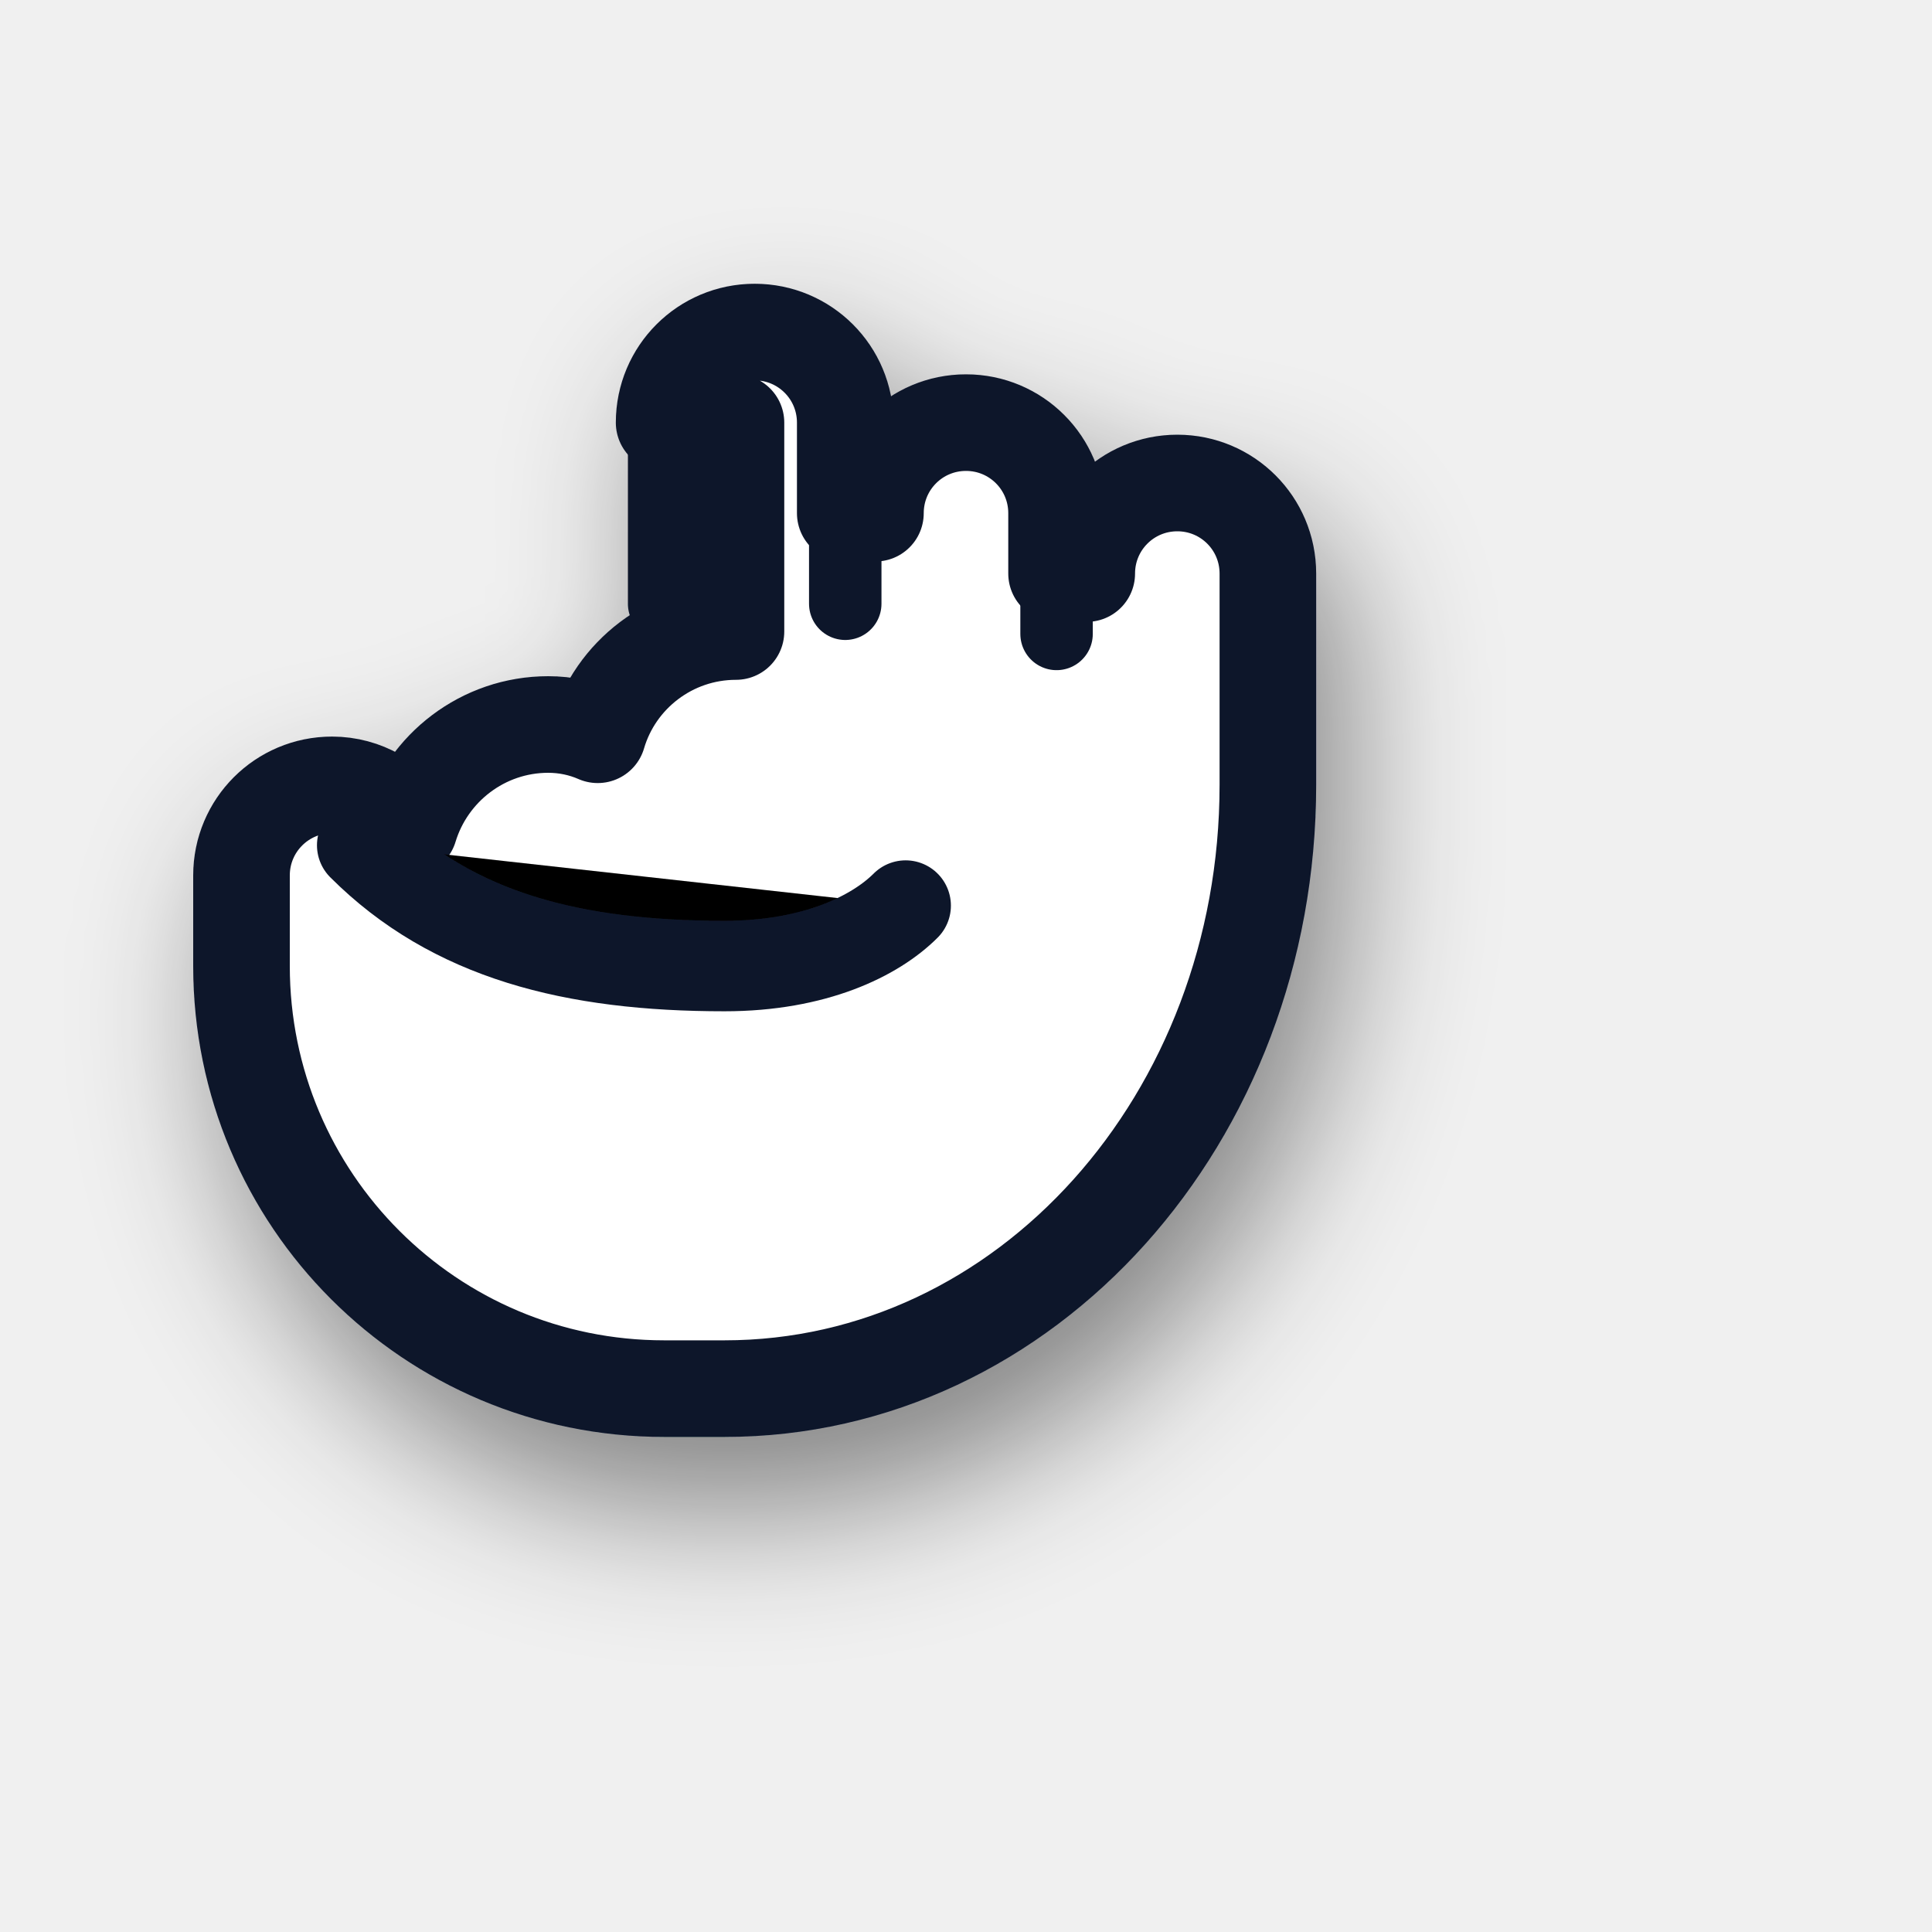
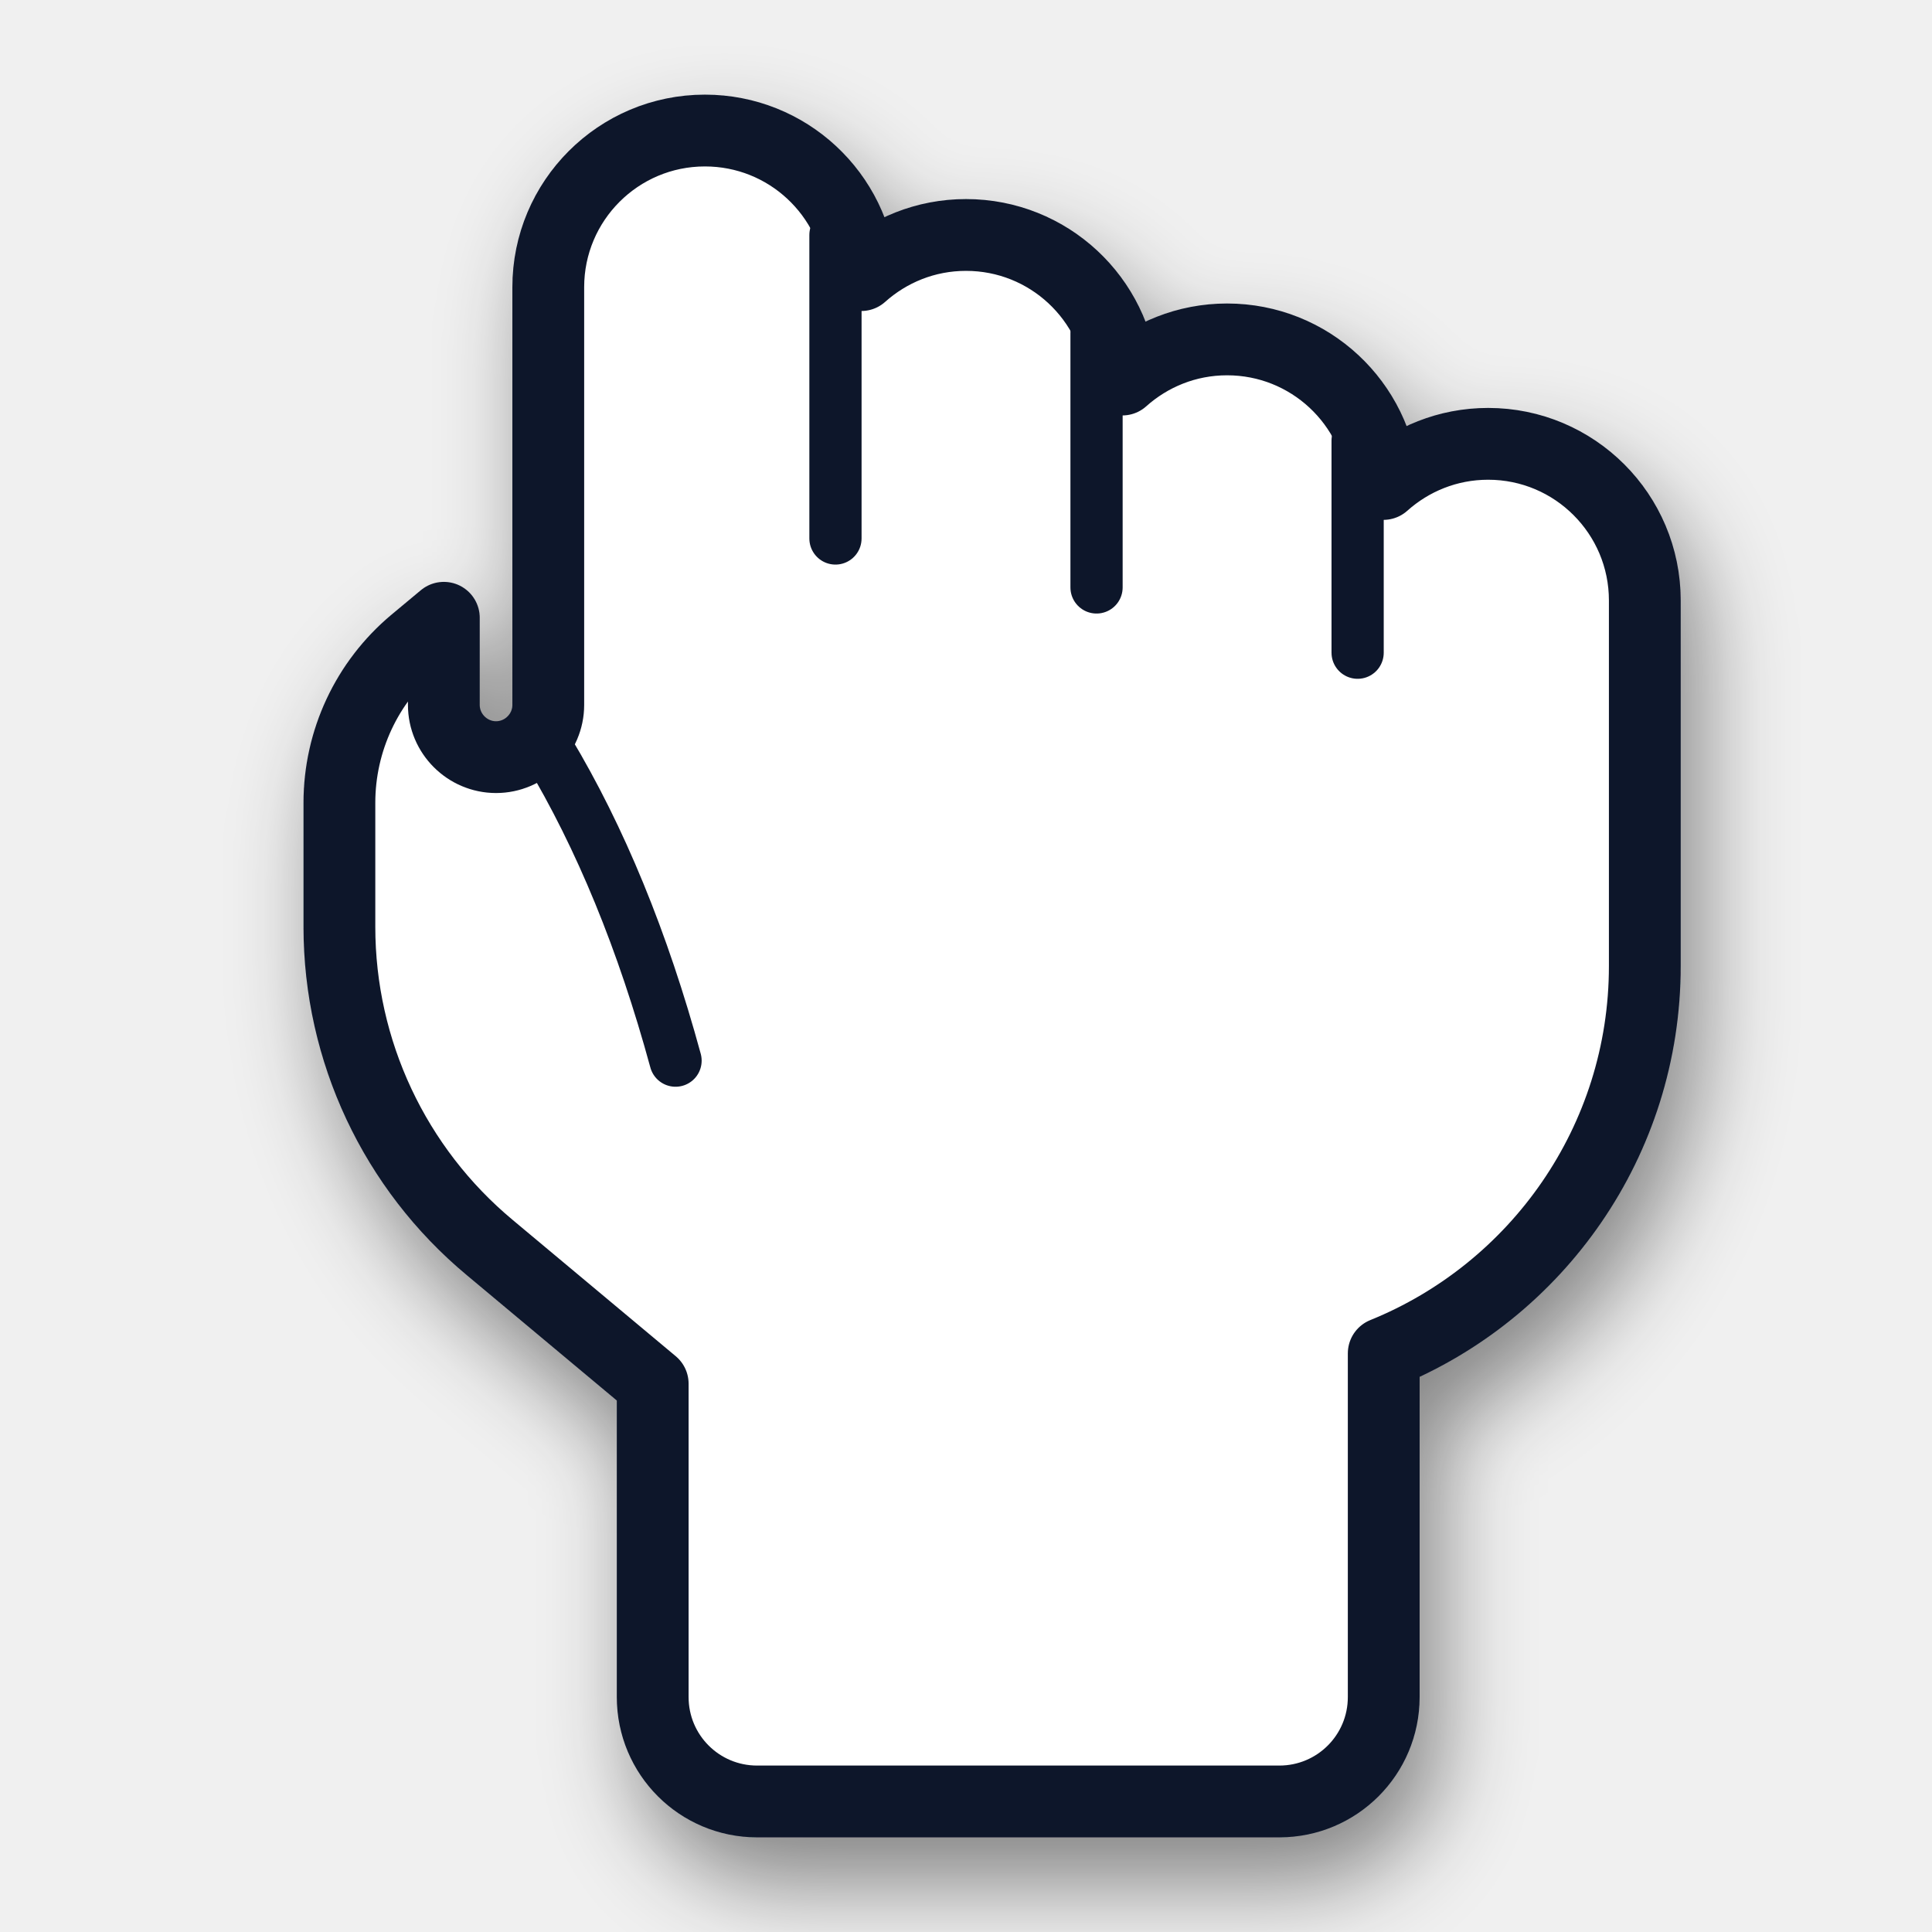
- <svg xmlns="http://www.w3.org/2000/svg" width="32" height="32" viewBox="0 0 32 32">
+ <svg xmlns="http://www.w3.org/2000/svg" width="32" height="32" viewBox="-40 -40 592 592">
  <defs>
    <filter id="s" x="-30%" y="-30%" width="160%" height="160%">
-       <feDropShadow dx="0.5" dy="1.2" stdDeviation="1.2" flood-color="#000000" flood-opacity="0.45" />
+       <feDropShadow dx="6" dy="14" stdDeviation="14" flood-color="#000000" flood-opacity="0.45" />
    </filter>
  </defs>
-   <g filter="url(#s)">
-     <path d="M11 7C11 6.17 11.67 5.5 12.5 5.5C13.33 5.5 14 6.17 14 7V8.5H14.5C14.5 7.67 15.17 7 16 7C16.83 7 17.5 7.67 17.5 8.5V9.5H18C18 8.67 18.67 8 19.5 8C20.33 8 21 8.67 21 9.5V13C21 18.52 17 23 12 23H11C7.13 23 4 19.87 4 16V14.5C4 13.67 4.67 13 5.5 13C6.03 13 6.5 13.28 6.78 13.71C7.08 12.72 8 12 9.08 12C9.37 12 9.65 12.06 9.9 12.17C10.19 11.18 11.11 10.46 12.19 10.46V7Z" fill="#FFFFFF" stroke="#0F172A" stroke-width="1.6" stroke-linecap="round" stroke-linejoin="round" />
-     <line x1="11" y1="10" x2="11" y2="7" stroke="#0F172A" stroke-width="1.2" stroke-linecap="round" />
-     <line x1="14" y1="10" x2="14" y2="7" stroke="#0F172A" stroke-width="1.2" stroke-linecap="round" />
-     <line x1="17.5" y1="10.5" x2="17.5" y2="8.5" stroke="#0F172A" stroke-width="1.2" stroke-linecap="round" />
-     <path d="M6 14C7.5 15.5 9.5 16 12 16C13.5 16 14.5 15.5 15 15" stroke="#0F172A" stroke-width="1.5" stroke-linecap="round" />
+   <g filter="url(#s)" transform="translate(32, 0)">
+     <path d="M144 0C117.5 0 96 21.5 96 48l0 48 0 28.5L96 176c0 8.8-7.2 16-16 16s-16-7.2-16-16l0-26.7-9 7.5C40.4 169 32 187 32 206L32 244c0 38 16.9 74 46.1 98.3L128 384l0 96c0 17.7 14.3 32 32 32l160 0c17.7 0 32-14.3 32-32l0-105.3c46.9-19 80-65 80-118.7l0-80 0-16 0-16c0-26.5-21.5-48-48-48c-12.4 0-23.6 4.7-32.1 12.3C350 83.5 329.3 64 304 64c-12.4 0-23.6 4.7-32.1 12.3C270 51.5 249.3 32 224 32c-12.4 0-23.6 4.7-32.1 12.3C190 19.5 169.3 0 144 0z" fill="#FFFFFF" stroke="#0F172A" stroke-width="22" stroke-linejoin="round" stroke-linecap="round" />
+     <path d="M184 32 L184 125" stroke="#0F172A" stroke-width="16" stroke-linecap="round" fill="none" />
+     <path d="M264 62 L264 140" stroke="#0F172A" stroke-width="16" stroke-linecap="round" fill="none" />
+     <path d="M344 95 L344 160" stroke="#0F172A" stroke-width="16" stroke-linecap="round" fill="none" />
+     <path d="M96 190 Q120 230 135 285" stroke="#0F172A" stroke-width="16" stroke-linecap="round" fill="none" />
  </g>
</svg>
